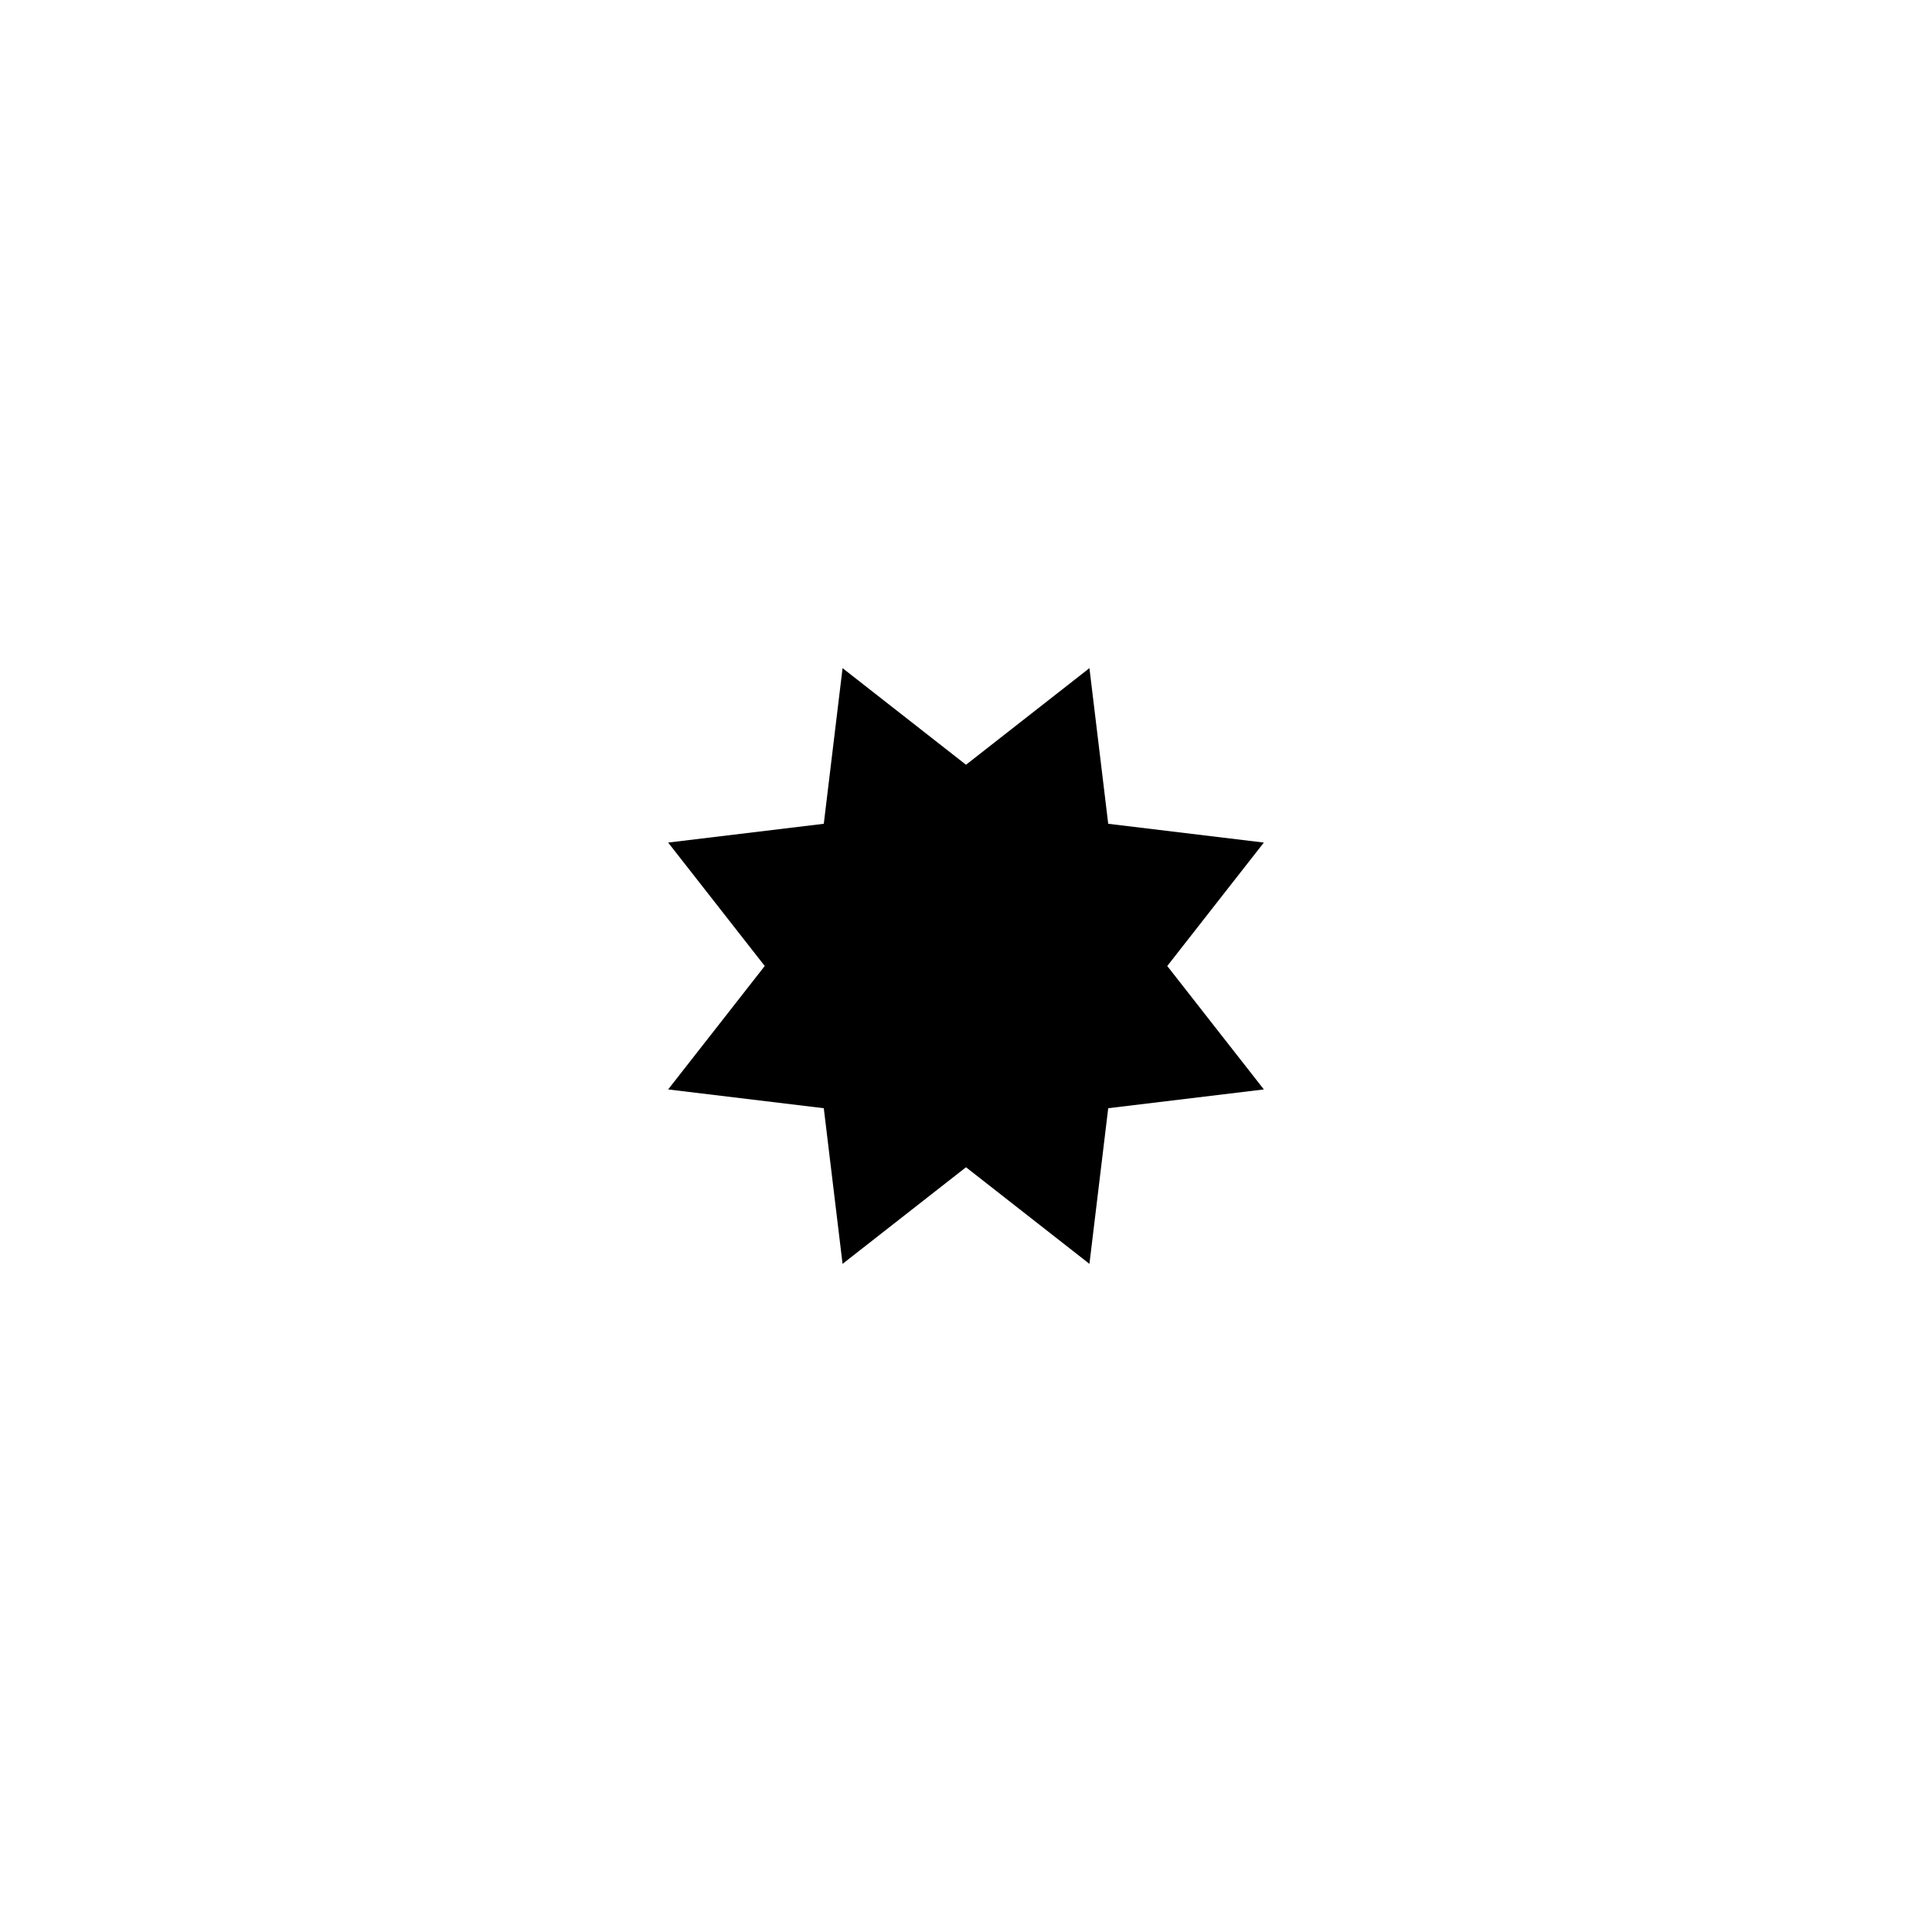
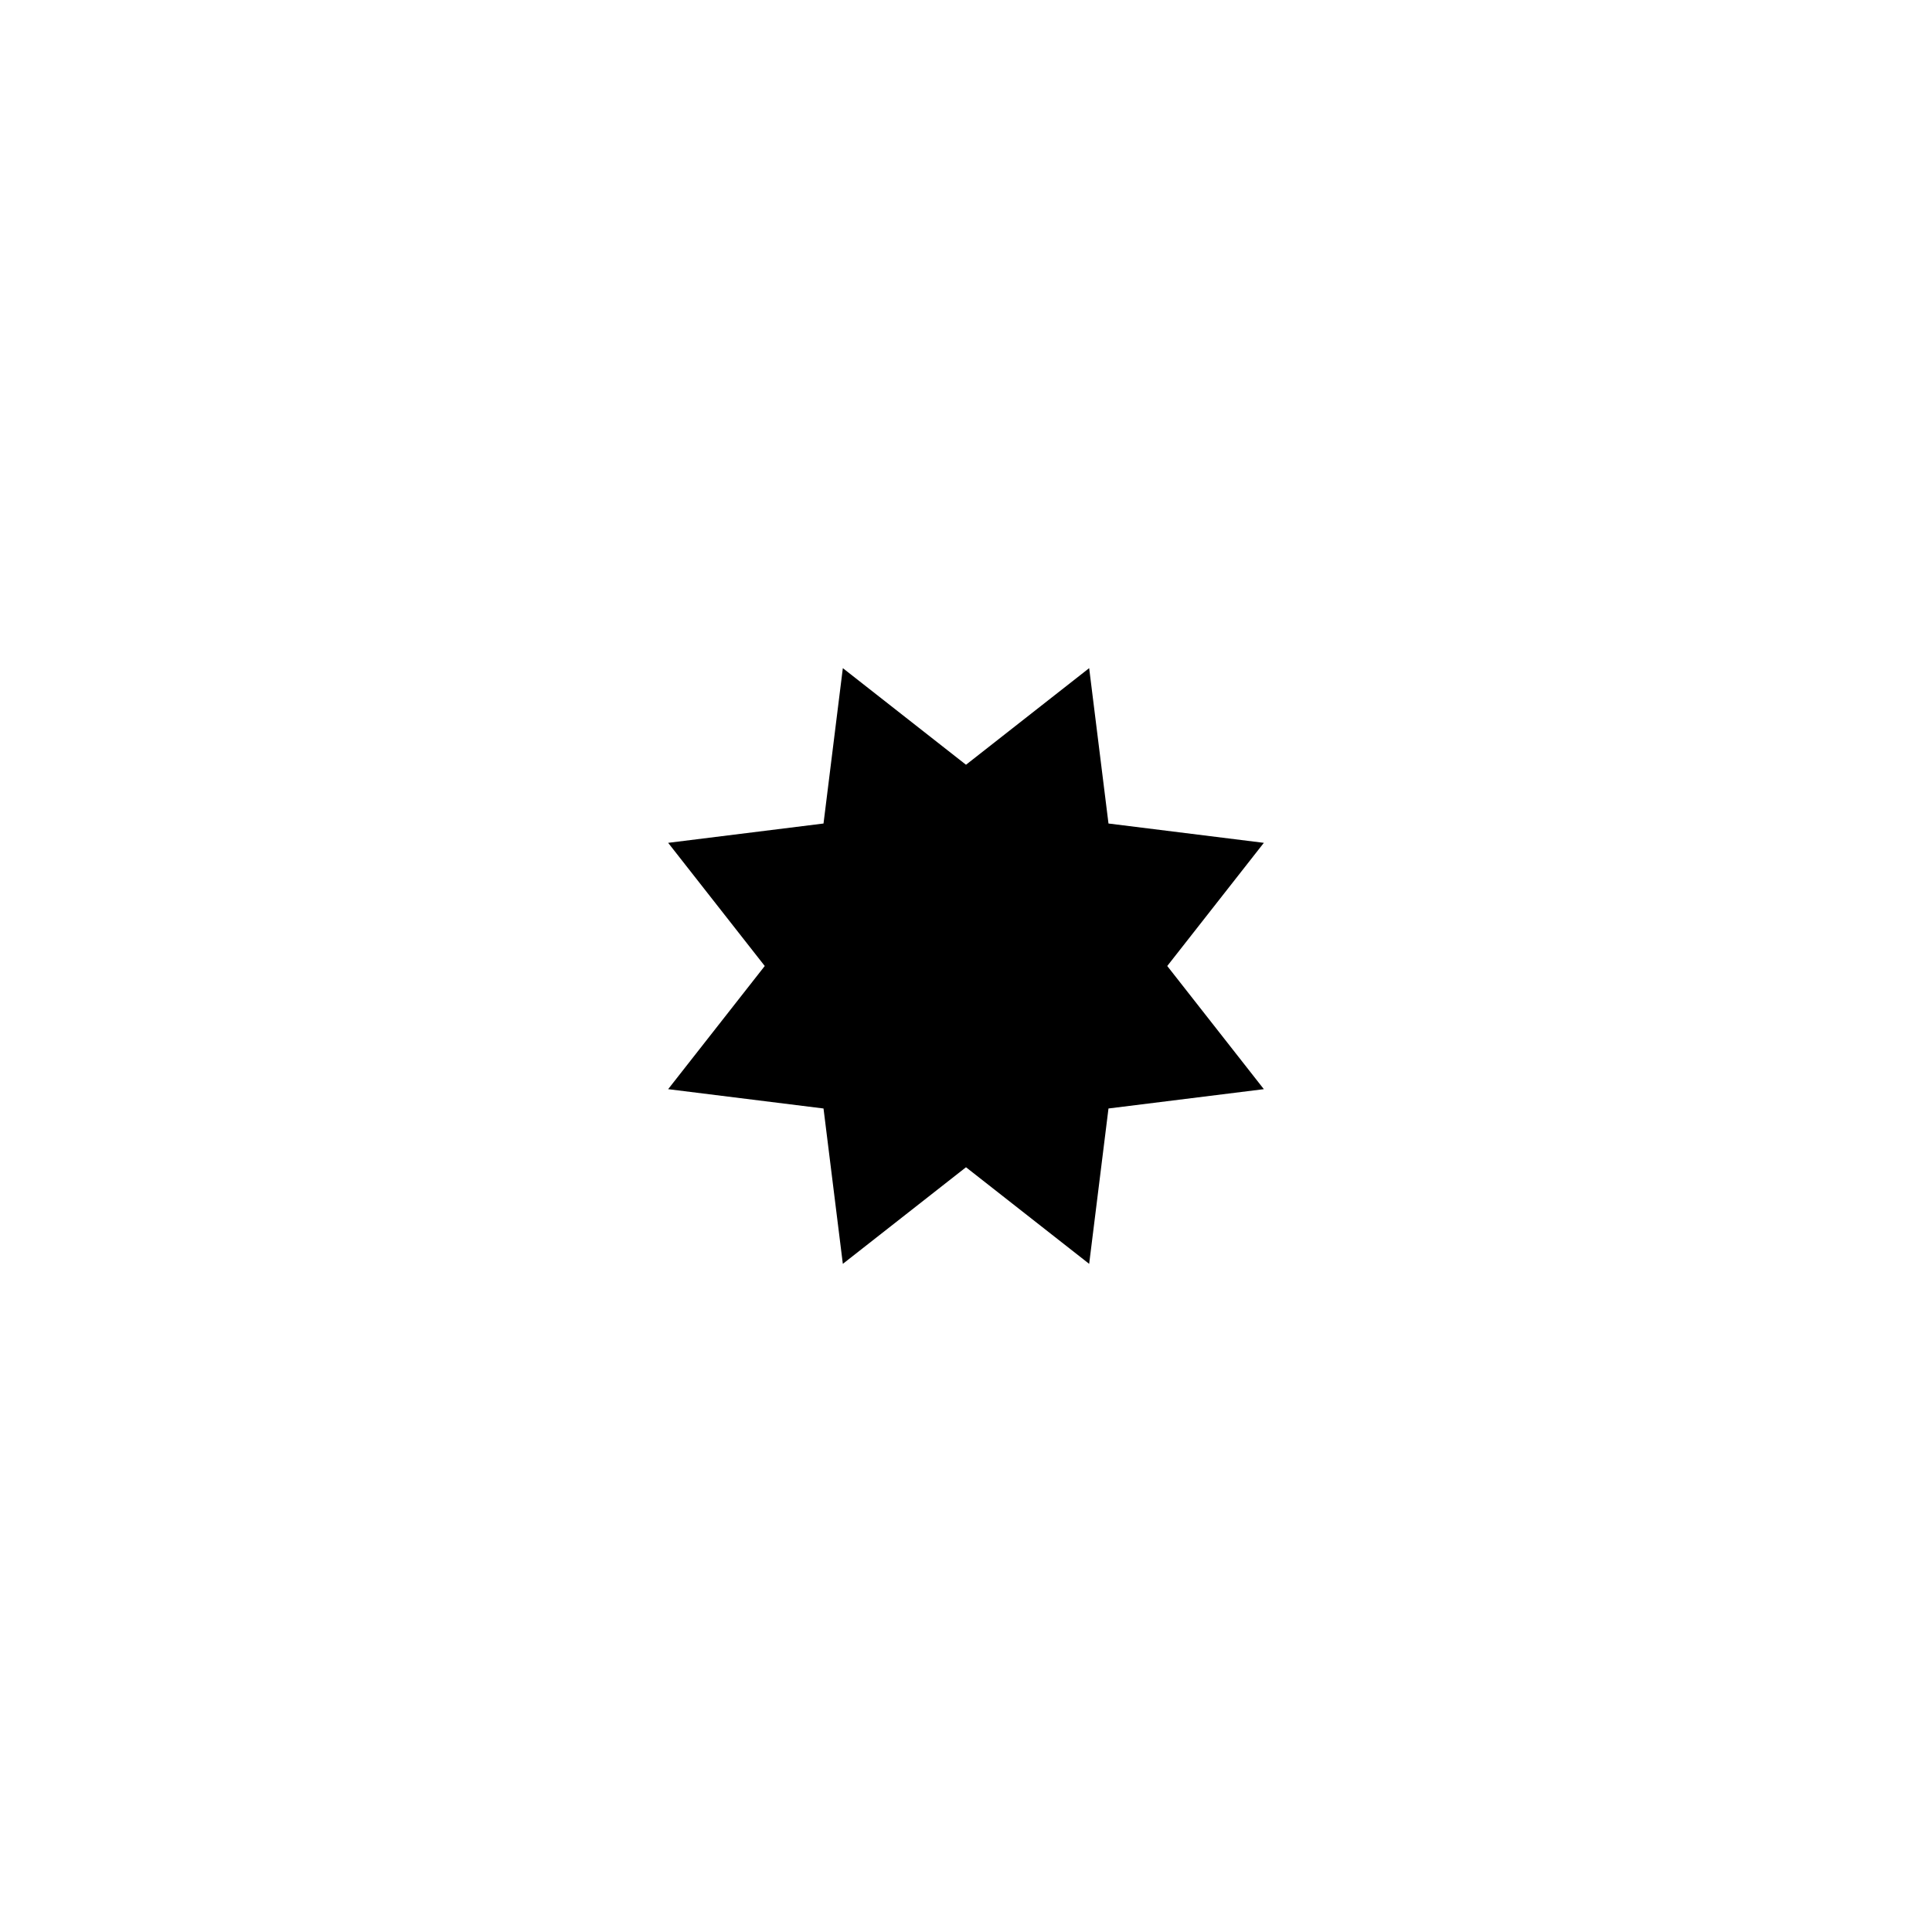
- <svg height="720" width="720">
-   <path d="M 406 249 L 413 307 L 471 314 L 435 360 L 471 406 L 413 413 L 406 471 L 360 435 L 314 471 L 307 413 L 249 406 L 285 360 L 249 314 L 307 307 L 314 249 L 360 285 Z" fill="#000000" />
+ <svg height="2400" width="2400">
+   <path d="M 1353 830 L 1377 1023 L 1570 1047 L 1450 1200 L 1570 1353 L 1377 1377 L 1353 1570 L 1200 1450 L 1047 1570 L 1023 1377 L 830 1353 L 950 1200 L 830 1047 L 1023 1023 L 1047 830 L 1200 950 Z" fill="#000000" />
</svg>
